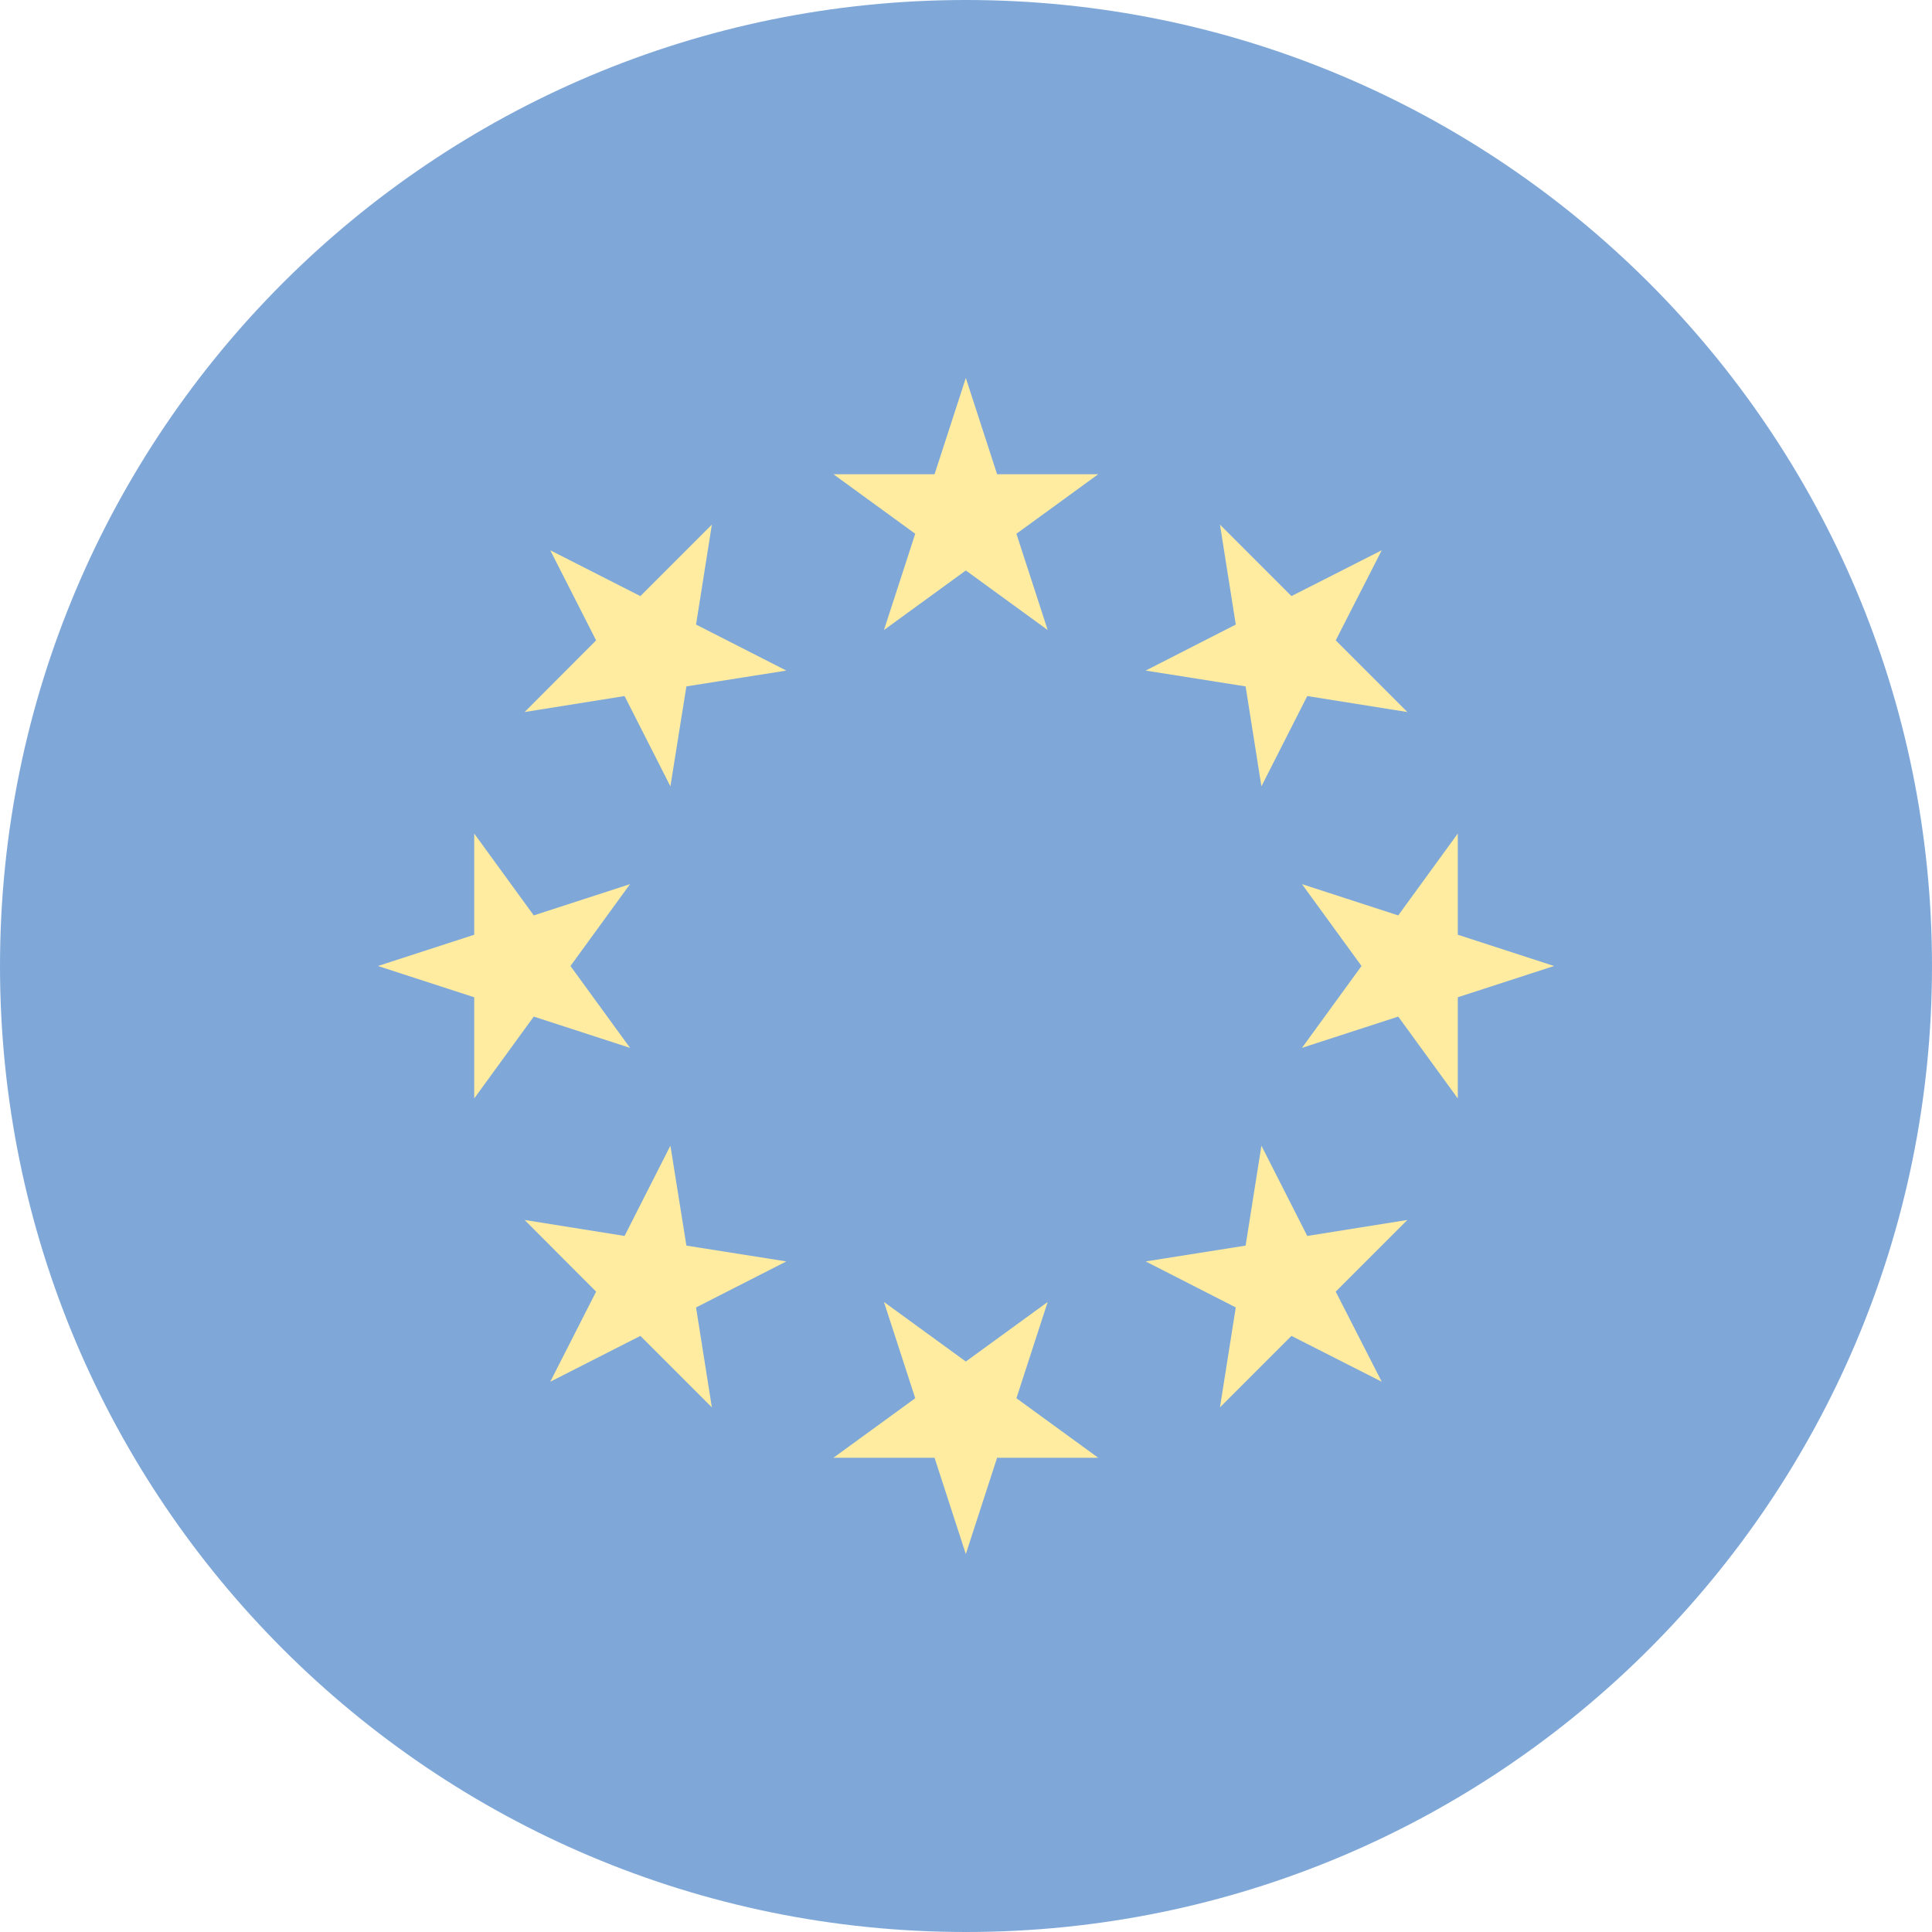
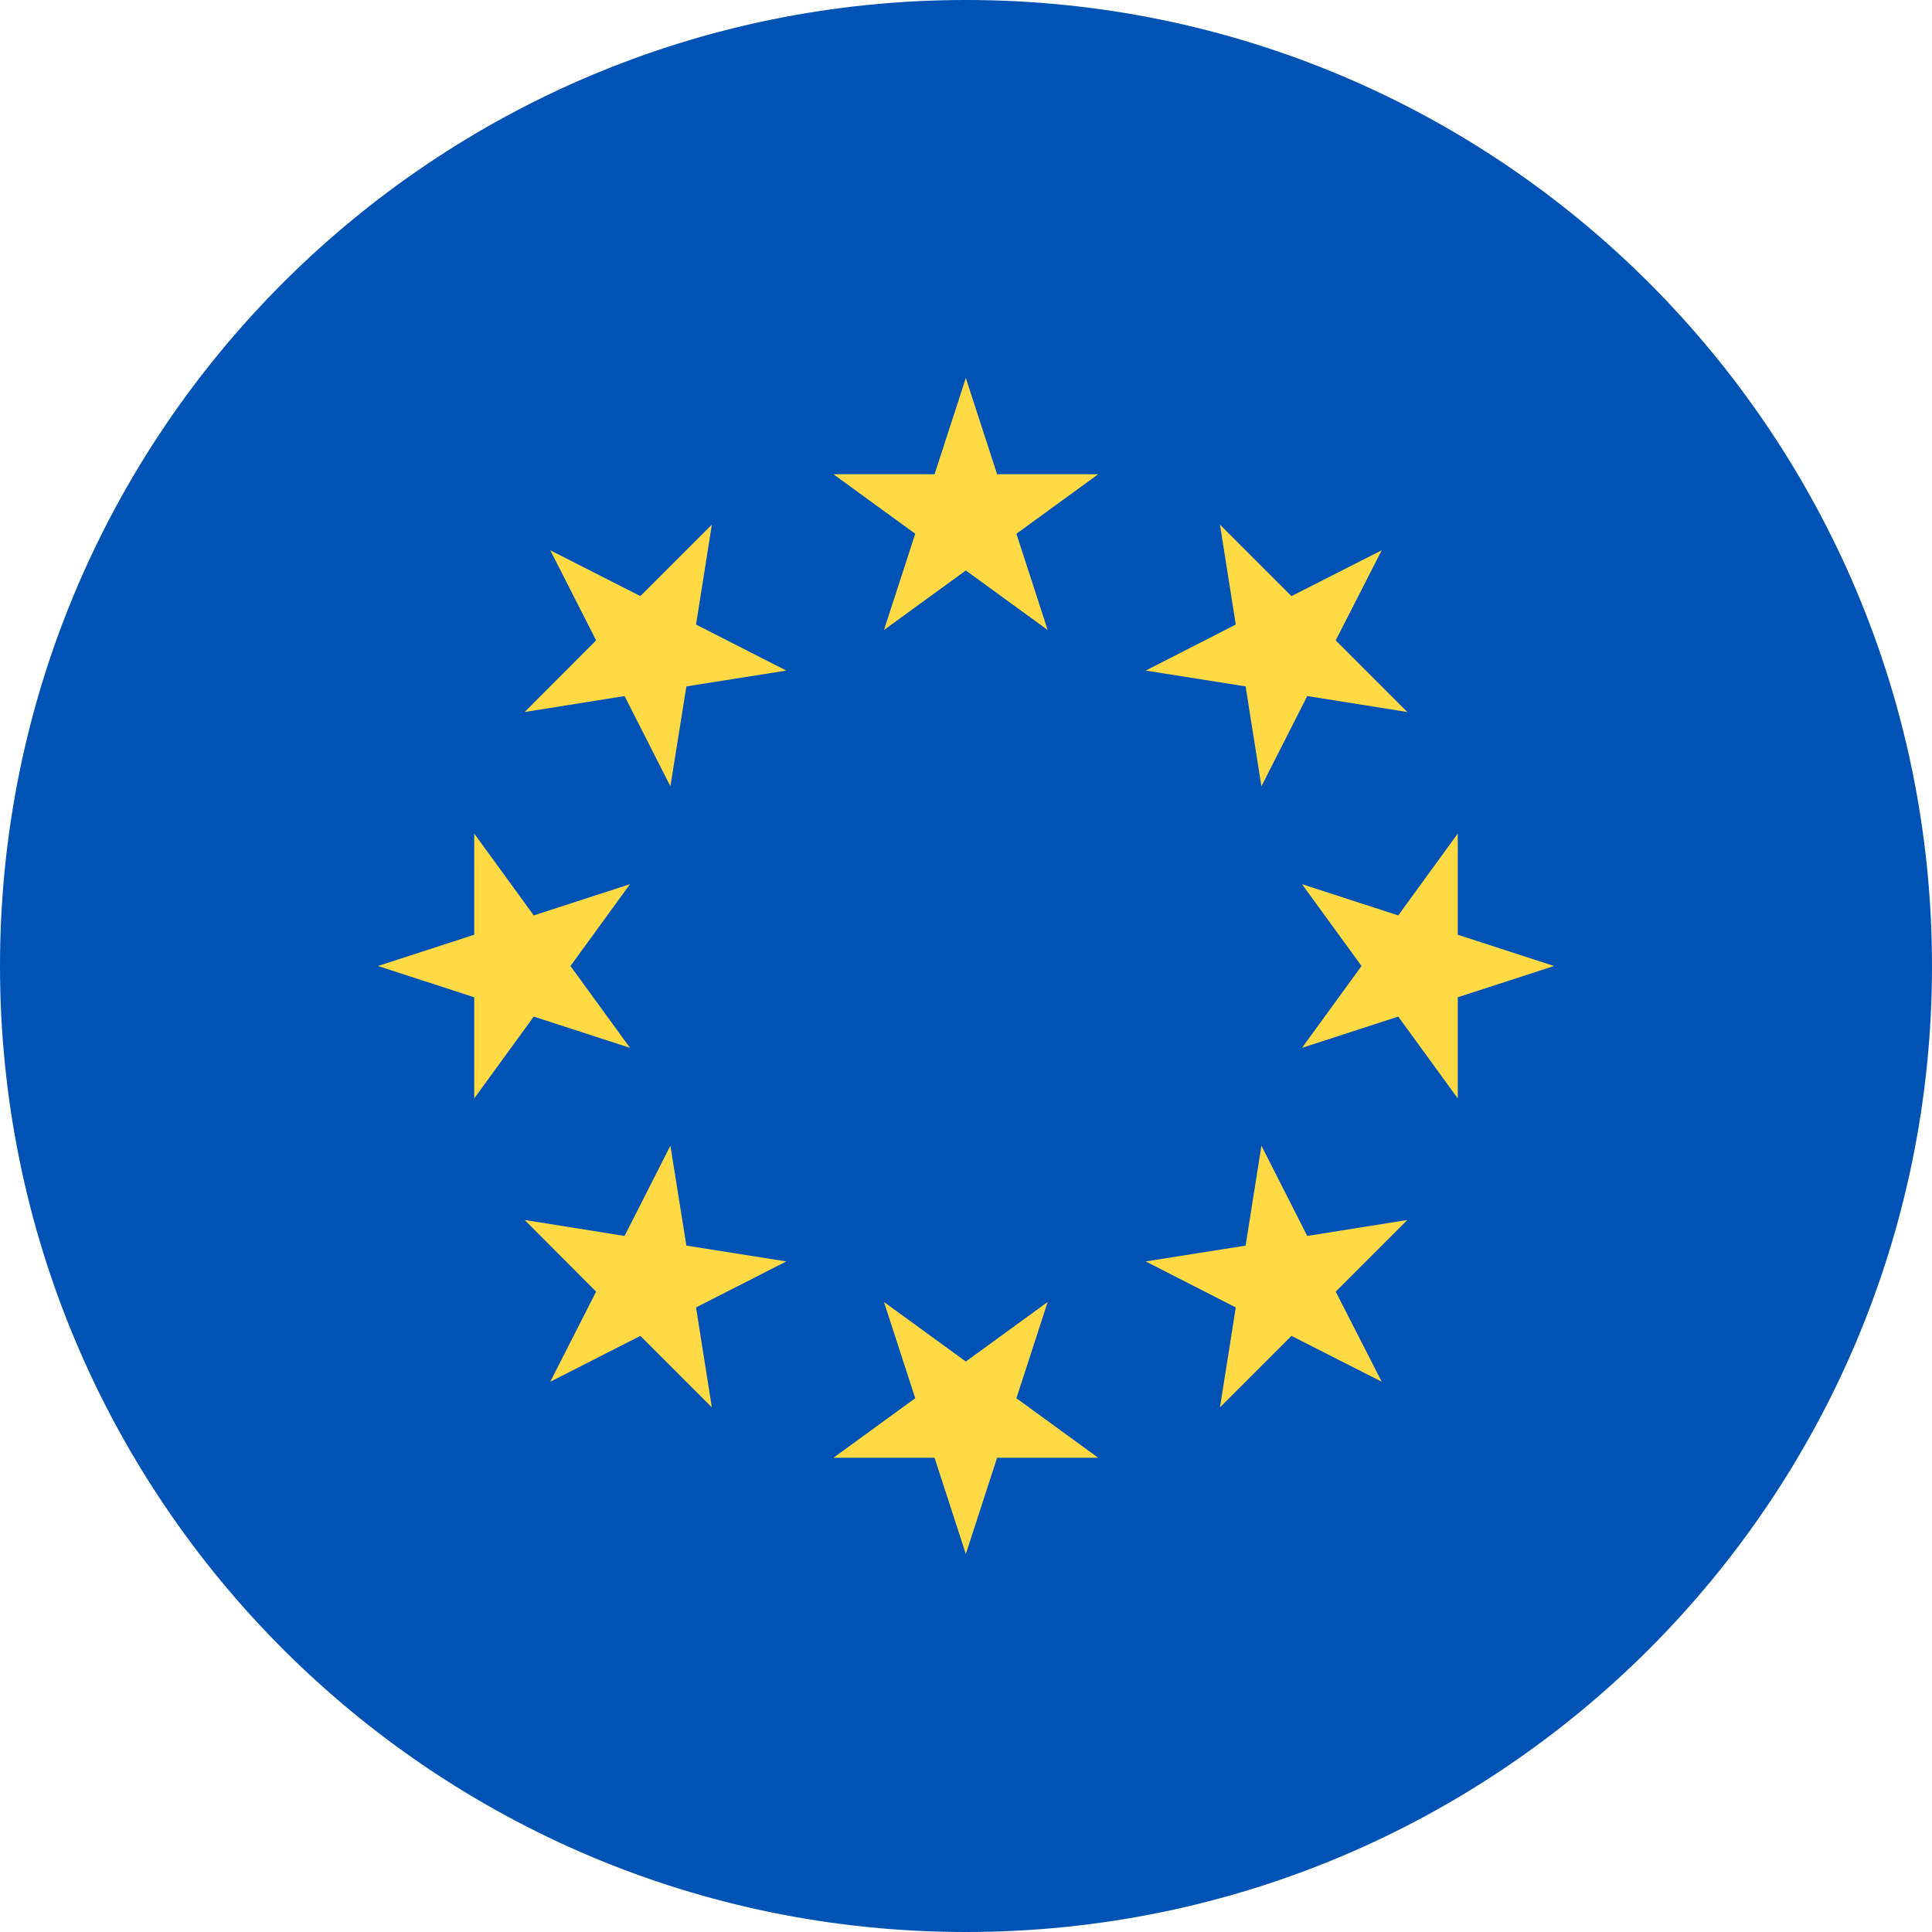
<svg xmlns="http://www.w3.org/2000/svg" width="11" height="11" viewBox="0 0 11 11" fill="none">
-   <g opacity="0.5">
+   <g opacity="1">
    <path d="M5.5 11C8.538 11 11 8.538 11 5.5C11 2.462 8.538 0 5.5 0C2.462 0 0 2.462 0 5.5C0 8.538 2.462 11 5.5 11Z" fill="#0052B4" />
    <path d="M5.499 2.152L5.677 2.7H6.253L5.787 3.039L5.965 3.587L5.499 3.248L5.033 3.587L5.211 3.039L4.745 2.7H5.321L5.499 2.152Z" fill="#FFDA44" />
    <path d="M3.133 3.133L3.646 3.394L4.053 2.987L3.963 3.556L4.477 3.818L3.908 3.908L3.817 4.477L3.556 3.963L2.987 4.054L3.394 3.646L3.133 3.133Z" fill="#FFDA44" />
    <path d="M2.152 5.5L2.7 5.322V4.746L3.039 5.212L3.587 5.034L3.248 5.5L3.587 5.966L3.039 5.788L2.7 6.254V5.678L2.152 5.5Z" fill="#FFDA44" />
    <path d="M3.133 7.867L3.394 7.354L2.987 6.946L3.556 7.037L3.817 6.523L3.908 7.092L4.477 7.182L3.963 7.444L4.053 8.013L3.646 7.606L3.133 7.867Z" fill="#FFDA44" />
    <path d="M5.499 8.848L5.321 8.3H4.745L5.211 7.961L5.033 7.413L5.499 7.752L5.965 7.413L5.787 7.961L6.253 8.3H5.677L5.499 8.848Z" fill="#FFDA44" />
    <path d="M7.867 7.867L7.353 7.606L6.946 8.013L7.036 7.444L6.523 7.182L7.092 7.092L7.182 6.523L7.443 7.037L8.013 6.946L7.605 7.354L7.867 7.867Z" fill="#FFDA44" />
    <path d="M8.848 5.5L8.3 5.678V6.254L7.961 5.788L7.413 5.966L7.752 5.5L7.413 5.034L7.961 5.212L8.3 4.746V5.322L8.848 5.5Z" fill="#FFDA44" />
    <path d="M7.867 3.133L7.605 3.646L8.013 4.054L7.443 3.963L7.182 4.477L7.092 3.908L6.523 3.818L7.036 3.556L6.946 2.987L7.353 3.394L7.867 3.133Z" fill="#FFDA44" />
  </g>
</svg>
